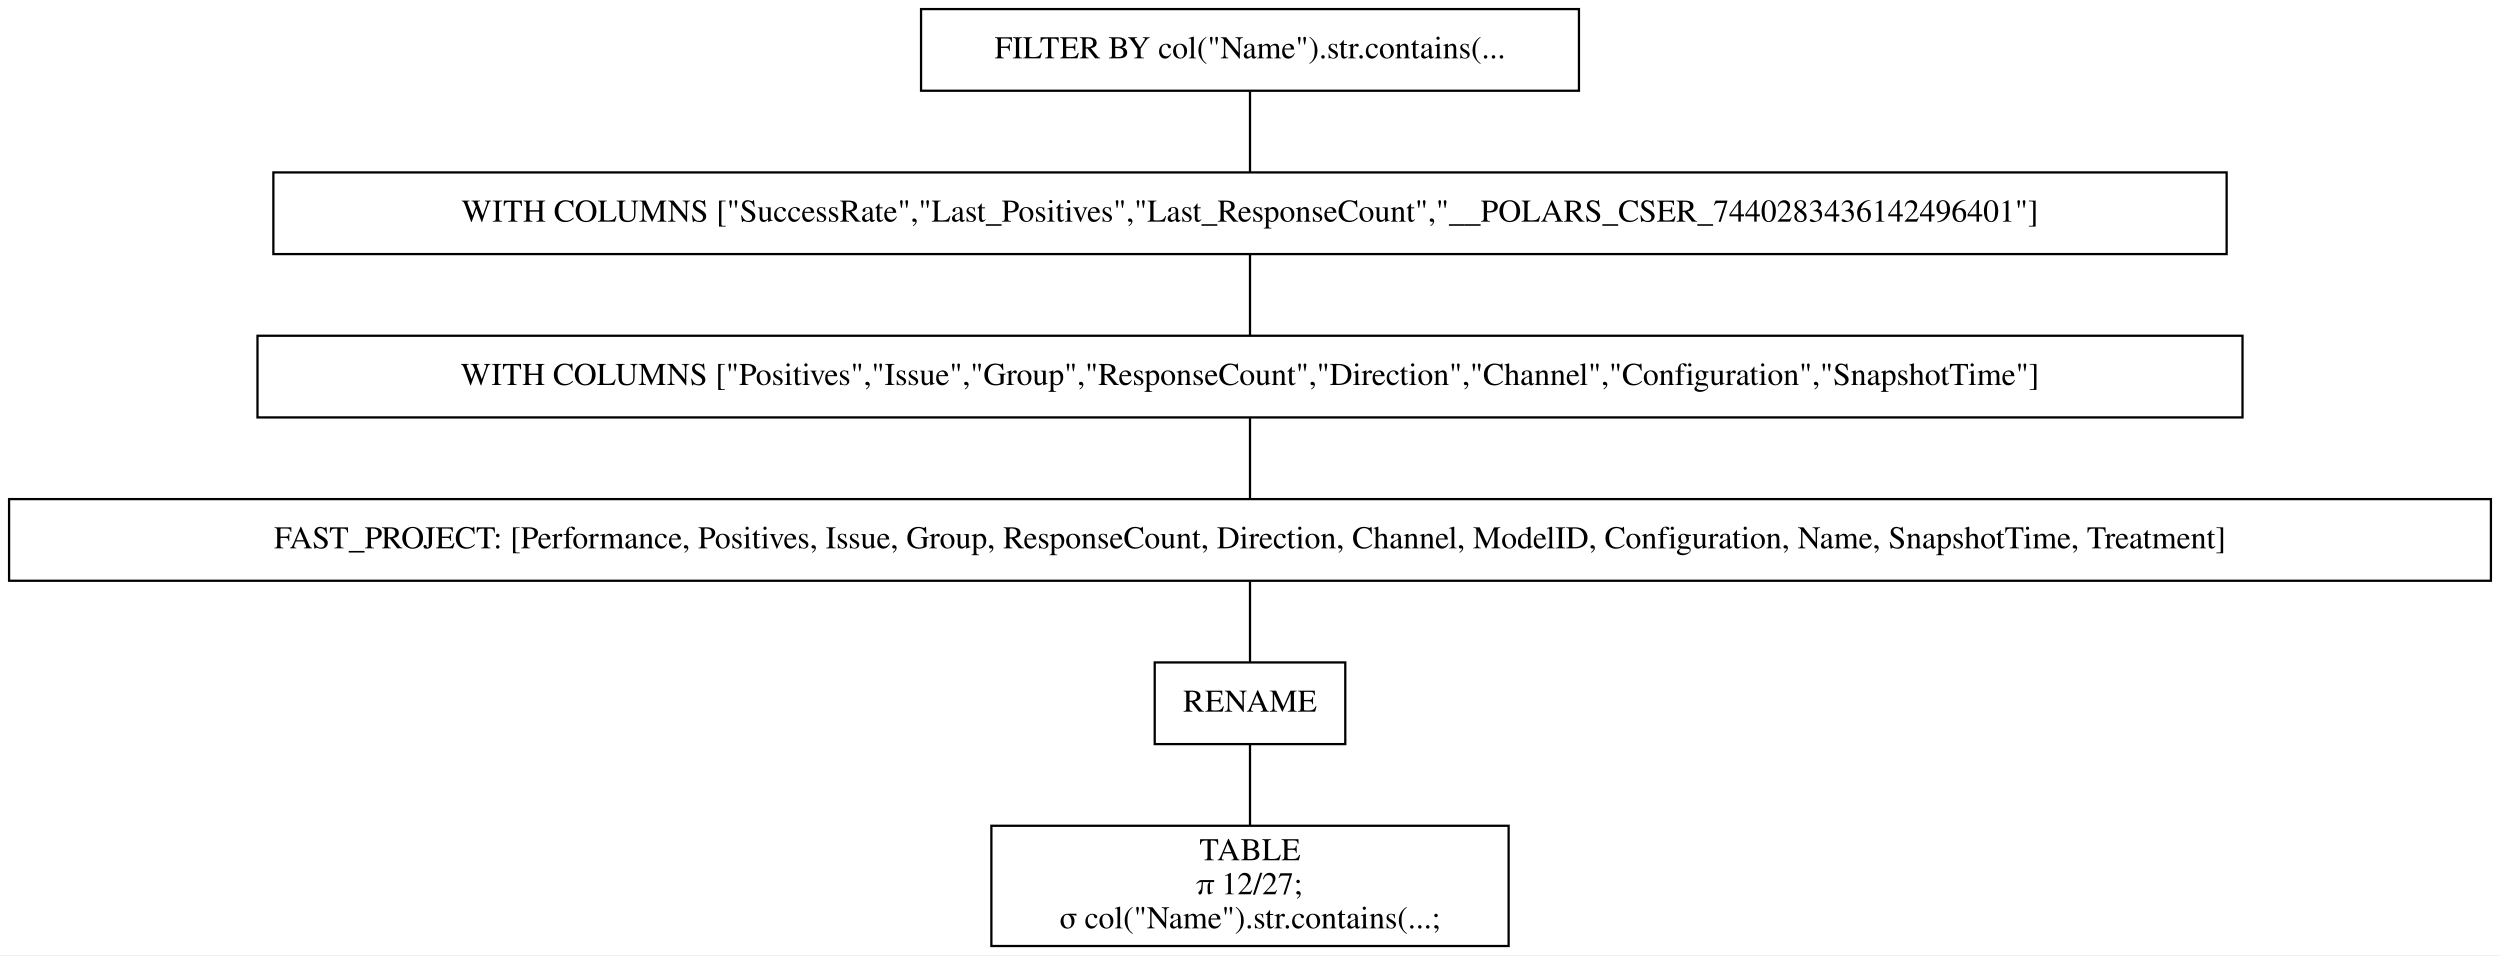
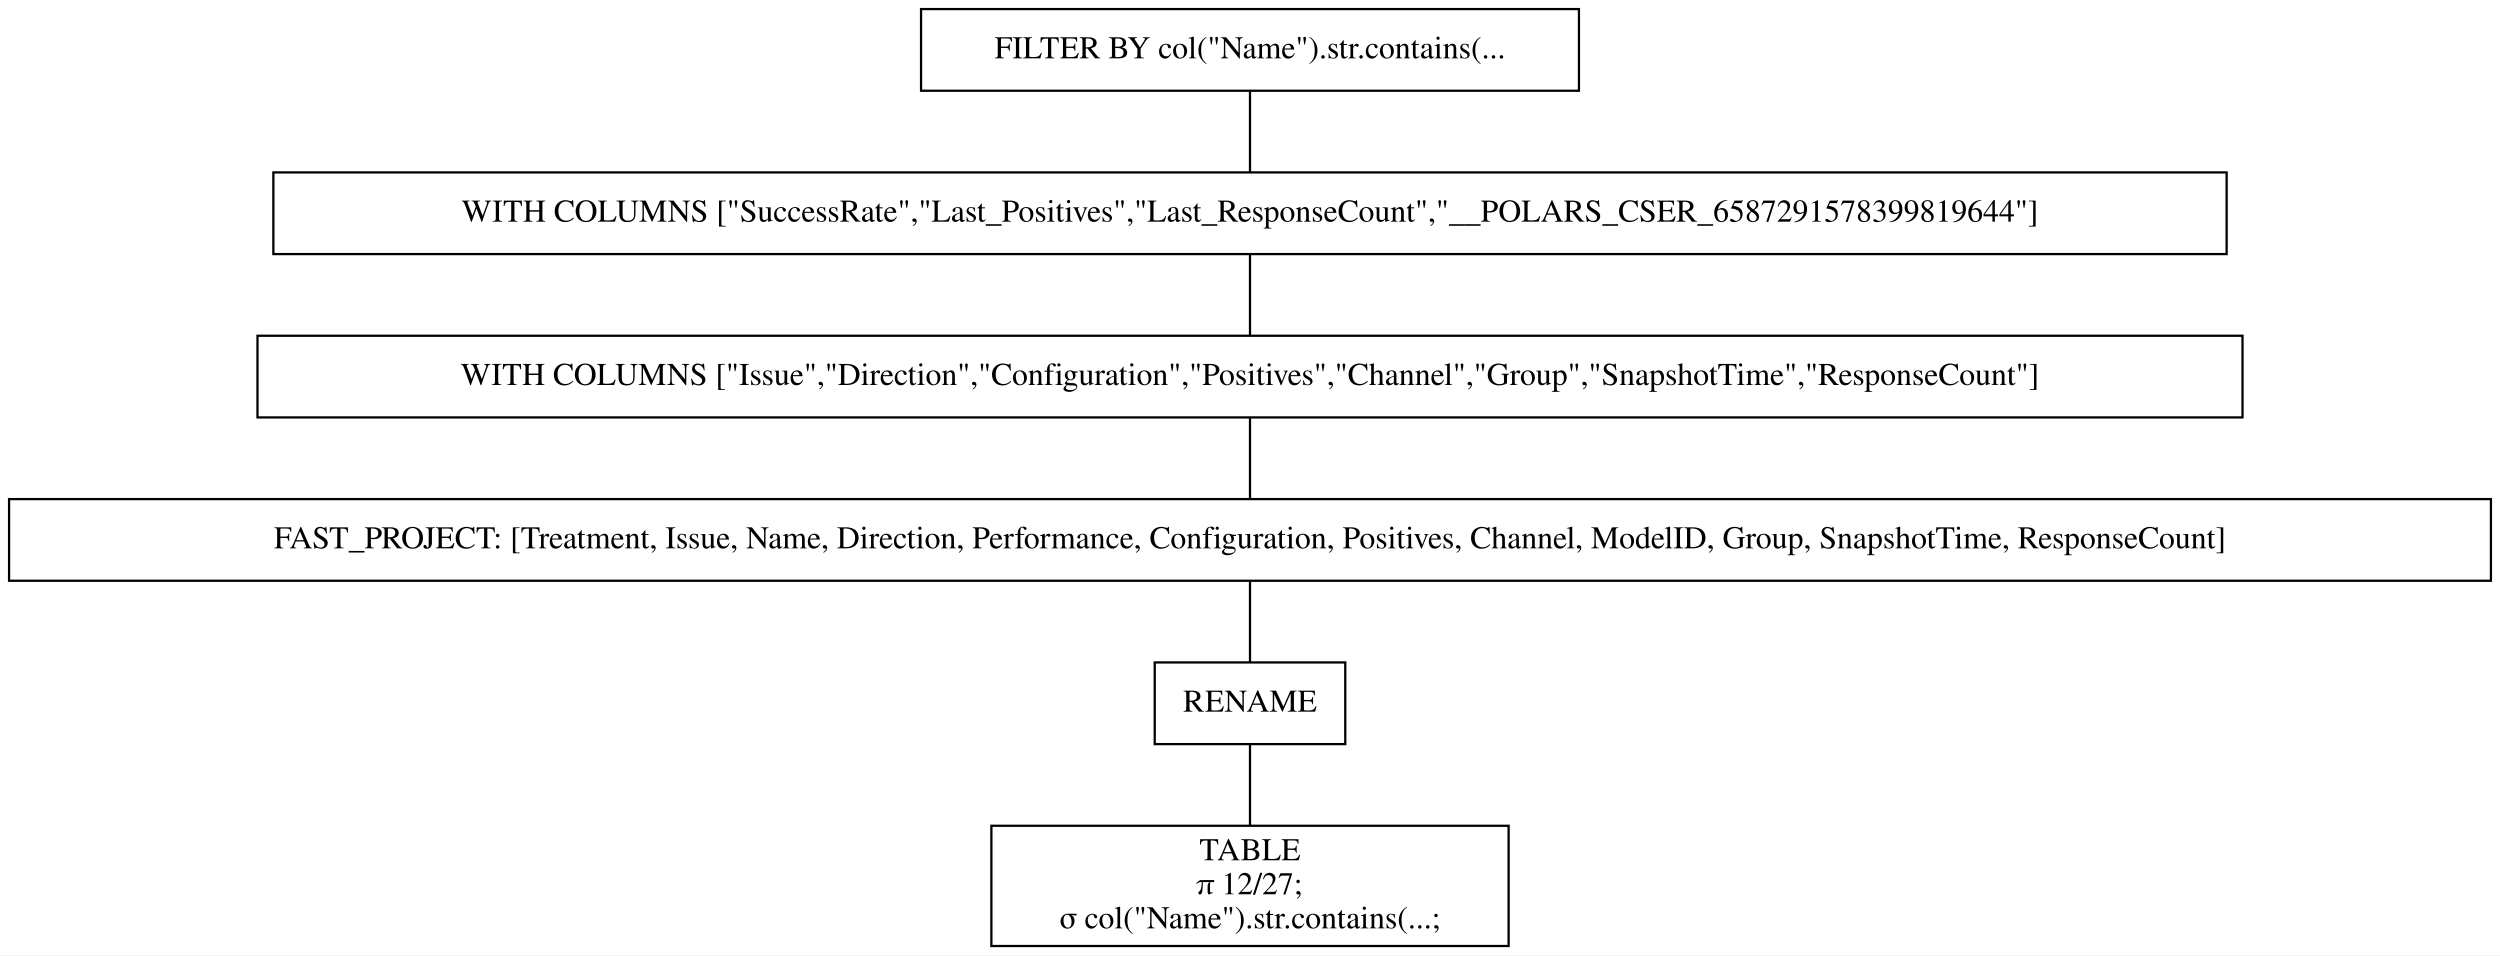
<svg xmlns="http://www.w3.org/2000/svg" width="1102pt" height="421pt" viewBox="0.00 0.00 1102.00 421.00">
  <g id="graph0" class="graph" transform="scale(1 1) rotate(0) translate(4 417)">
    <polygon fill="white" stroke="transparent" points="-4,4 -4,-417 1098,-417 1098,4 -4,4" />
    <g id="node1" class="node">
      <polygon fill="none" stroke="black" points="692,-413 402,-413 402,-377 692,-377 692,-413" />
      <text text-anchor="middle" x="547" y="-391.3" font-family="Times,serif" font-size="14.00">FILTER BY col("Name").str.contains(...</text>
    </g>
    <g id="node2" class="node">
      <polygon fill="none" stroke="black" points="977.5,-341 116.5,-341 116.5,-305 977.5,-305 977.5,-341" />
-       <text text-anchor="middle" x="547" y="-319.3" font-family="Times,serif" font-size="14.00">WITH COLUMNS ["SuccessRate","Last_Positives","Last_ResponseCount","__POLARS_CSER_7440283436142496401"]</text>
+       <text text-anchor="middle" x="547" y="-319.3" font-family="Times,serif" font-size="14.00">WITH COLUMNS ["SuccessRate","Last_Positives","Last_ResponseCount","__POLARS_CSER_6587291578399819644"]</text>
    </g>
    <g id="edge1" class="edge">
      <path fill="none" stroke="black" d="M547,-376.7C547,-365.85 547,-351.92 547,-341.1" />
    </g>
    <g id="node3" class="node">
      <polygon fill="none" stroke="black" points="984.5,-269 109.5,-269 109.5,-233 984.5,-233 984.5,-269" />
-       <text text-anchor="middle" x="547" y="-247.3" font-family="Times,serif" font-size="14.00">WITH COLUMNS ["Positives","Issue","Group","ResponseCount","Direction","Channel","Configuration","SnapshotTime"]</text>
+       <text text-anchor="middle" x="547" y="-247.3" font-family="Times,serif" font-size="14.00">WITH COLUMNS ["Issue","Direction","Configuration","Positives","Channel","Group","SnapshotTime","ResponseCount"]</text>
    </g>
    <g id="edge2" class="edge">
      <path fill="none" stroke="black" d="M547,-304.7C547,-293.85 547,-279.92 547,-269.1" />
    </g>
    <g id="node4" class="node">
      <polygon fill="none" stroke="black" points="1094,-197 0,-197 0,-161 1094,-161 1094,-197" />
-       <text text-anchor="middle" x="547" y="-175.3" font-family="Times,serif" font-size="14.00">FAST_PROJECT: [Performance, Positives, Issue, Group, ResponseCount, Direction, Channel, ModelID, Configuration, Name, SnapshotTime, Treatment]</text>
+       <text text-anchor="middle" x="547" y="-175.3" font-family="Times,serif" font-size="14.00">FAST_PROJECT: [Treatment, Issue, Name, Direction, Performance, Configuration, Positives, Channel, ModelID, Group, SnapshotTime, ResponseCount]</text>
    </g>
    <g id="edge3" class="edge">
      <path fill="none" stroke="black" d="M547,-232.7C547,-221.85 547,-207.92 547,-197.1" />
    </g>
    <g id="node5" class="node">
      <polygon fill="none" stroke="black" points="589,-125 505,-125 505,-89 589,-89 589,-125" />
      <text text-anchor="middle" x="547" y="-103.3" font-family="Times,serif" font-size="14.00">RENAME</text>
    </g>
    <g id="edge4" class="edge">
      <path fill="none" stroke="black" d="M547,-160.7C547,-149.85 547,-135.92 547,-125.1" />
    </g>
    <g id="node6" class="node">
      <polygon fill="none" stroke="black" points="661,-53 433,-53 433,0 661,0 661,-53" />
      <text text-anchor="middle" x="547" y="-37.8" font-family="Times,serif" font-size="14.00">TABLE</text>
      <text text-anchor="middle" x="547" y="-22.8" font-family="Times,serif" font-size="14.00">π 12/27;</text>
      <text text-anchor="middle" x="547" y="-7.8" font-family="Times,serif" font-size="14.00">σ col("Name").str.contains(...;</text>
    </g>
    <g id="edge5" class="edge">
      <path fill="none" stroke="black" d="M547,-88.97C547,-78.51 547,-64.9 547,-53.16" />
    </g>
  </g>
</svg>
